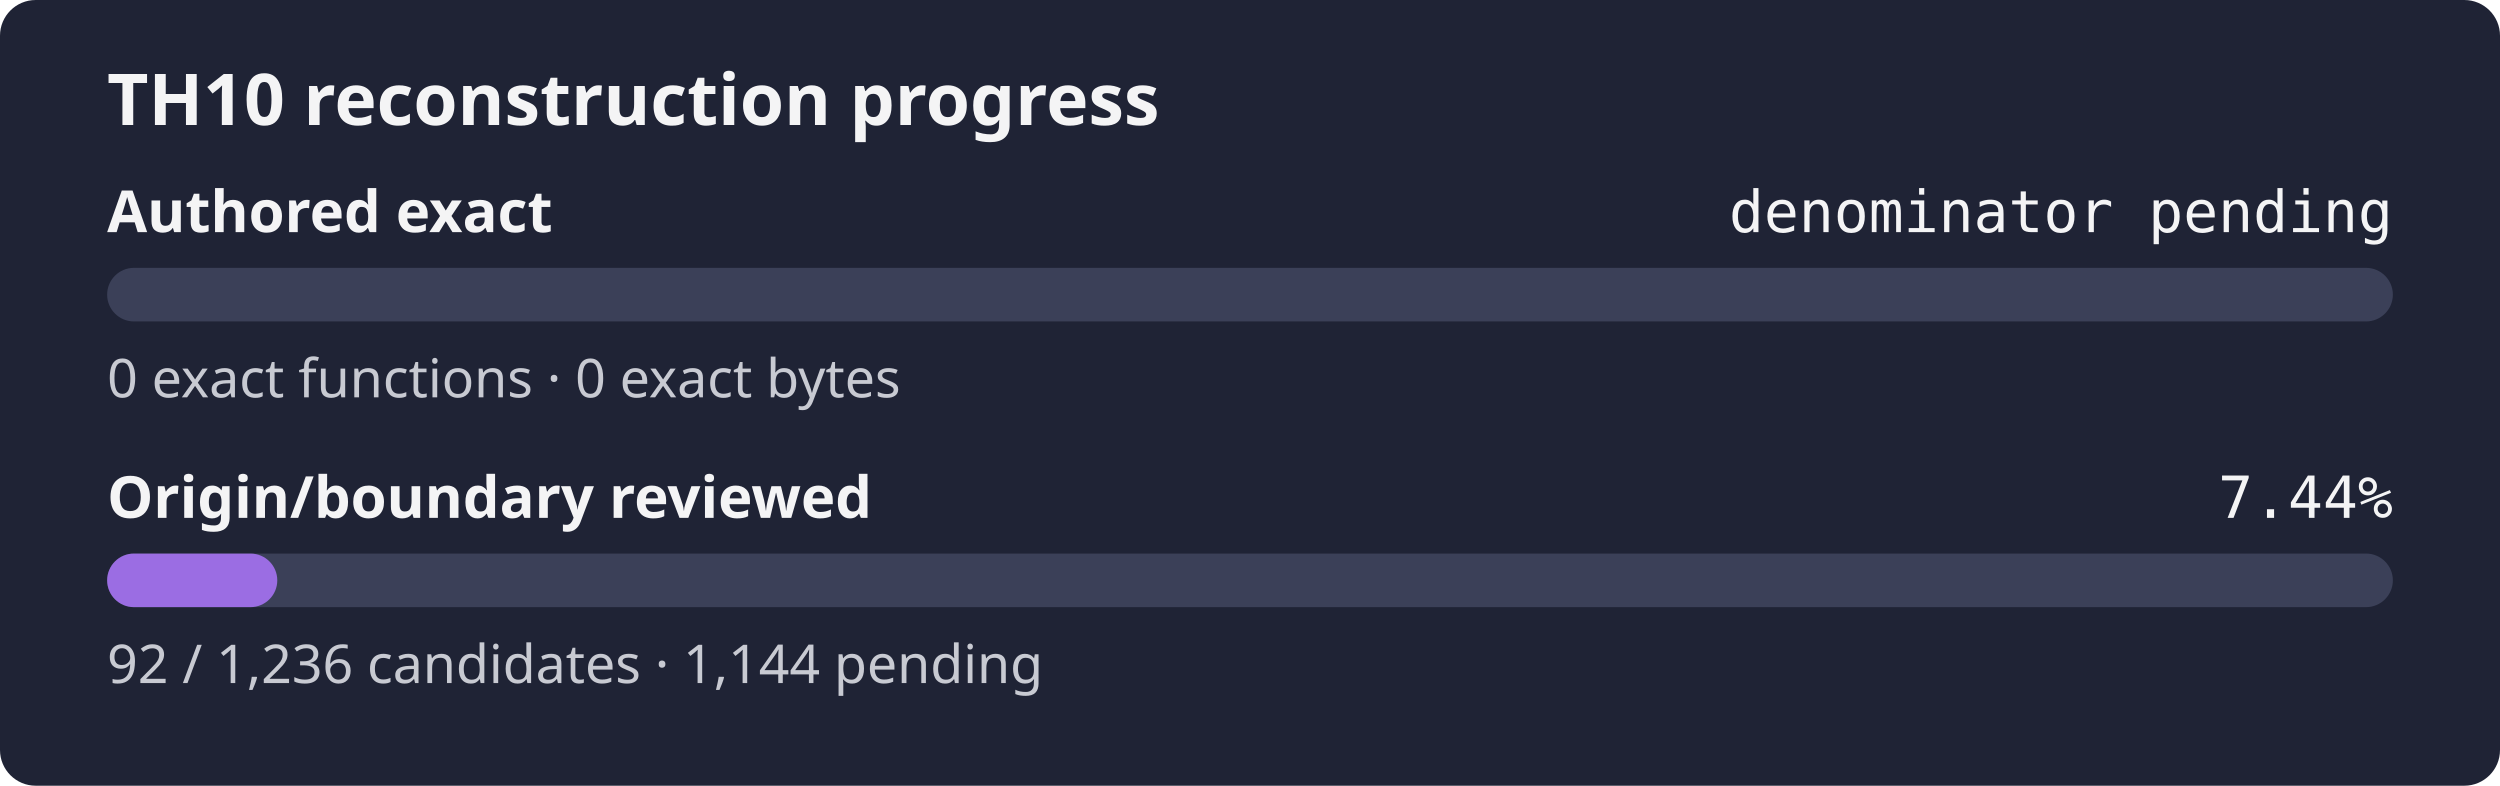
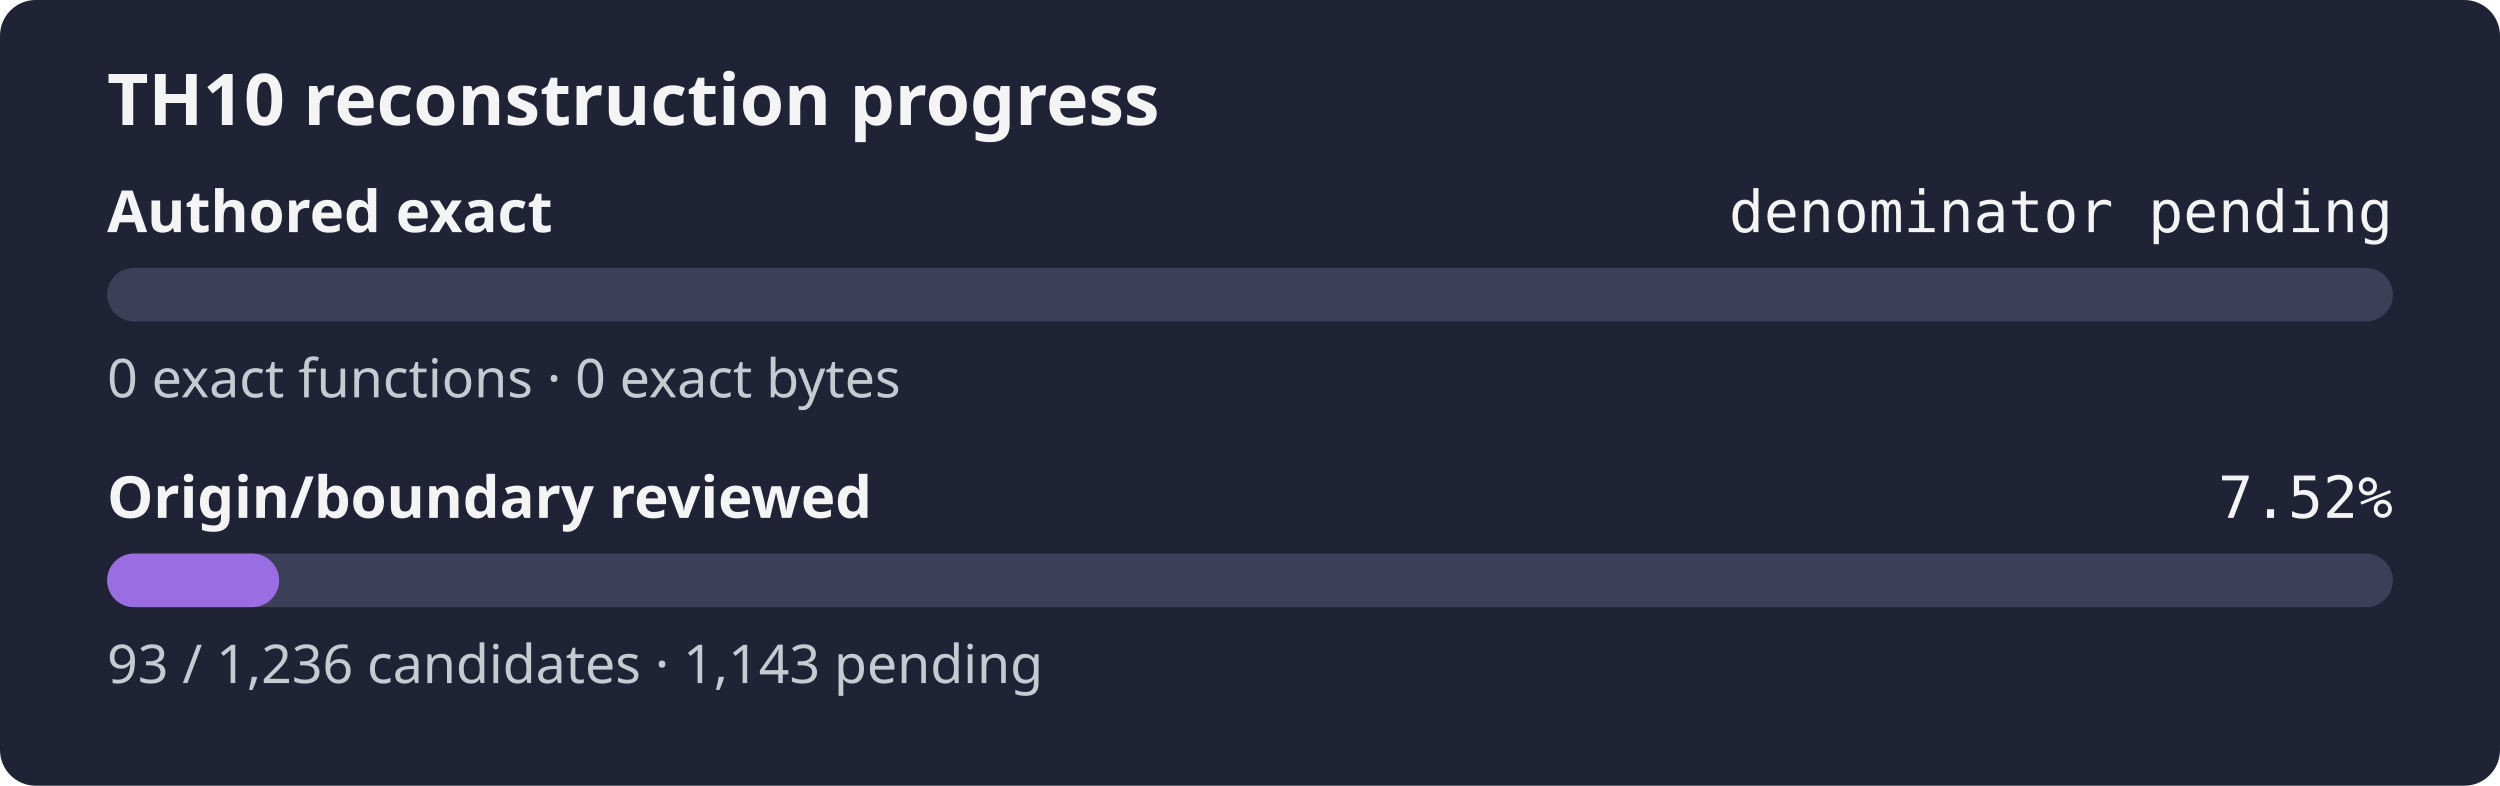
- <svg xmlns="http://www.w3.org/2000/svg" width="560" height="176" role="img" aria-label="TH10 reconstruction progress: authored exact denominator pending, origin review 7.44%">
+ <svg xmlns="http://www.w3.org/2000/svg" width="560" height="176" role="img" aria-label="TH10 reconstruction progress: authored exact denominator pending, origin review 7.52%">
  <rect width="560" height="176" rx="8" fill="#1f2335" />
  <text x="24" y="28" fill="#f4f4f5" font-family="sans-serif" font-size="16" font-weight="600">TH10 reconstruction progress</text>
  <text x="24" y="52" fill="#f4f4f5" font-family="sans-serif" font-size="13" font-weight="600">Authored exact</text>
  <text x="536" y="52" fill="#f4f4f5" text-anchor="end" font-family="monospace" font-size="13">denominator pending</text>
  <rect x="24" y="60" width="512" height="12" rx="6" fill="#3b4058" />
  <rect x="24" y="60" width="0.00" height="12" rx="6" fill="#9b6de3" />
  <text x="24" y="89" fill="#c8cad2" font-family="sans-serif" font-size="12">0 exact functions · 0 exact bytes</text>
  <text x="24" y="116" fill="#f4f4f5" font-family="sans-serif" font-size="13" font-weight="600">Origin/boundary reviewed</text>
-   <text x="536" y="116" fill="#f4f4f5" text-anchor="end" font-family="monospace" font-size="13">7.44%</text>
+   <text x="536" y="116" fill="#f4f4f5" text-anchor="end" font-family="monospace" font-size="13">7.52%</text>
  <rect x="24" y="124" width="512" height="12" rx="6" fill="#3b4058" />
-   <rect x="24" y="124" width="38.11" height="12" rx="6" fill="#9b6de3" />
-   <text x="24" y="153" fill="#c8cad2" font-family="sans-serif" font-size="12">92 / 1,236 candidates · 1,144 pending</text>
+   <rect x="24" y="124" width="38.52" height="12" rx="6" fill="#9b6de3" />
+   <text x="24" y="153" fill="#c8cad2" font-family="sans-serif" font-size="12">93 / 1,236 candidates · 1,143 pending</text>
</svg>
